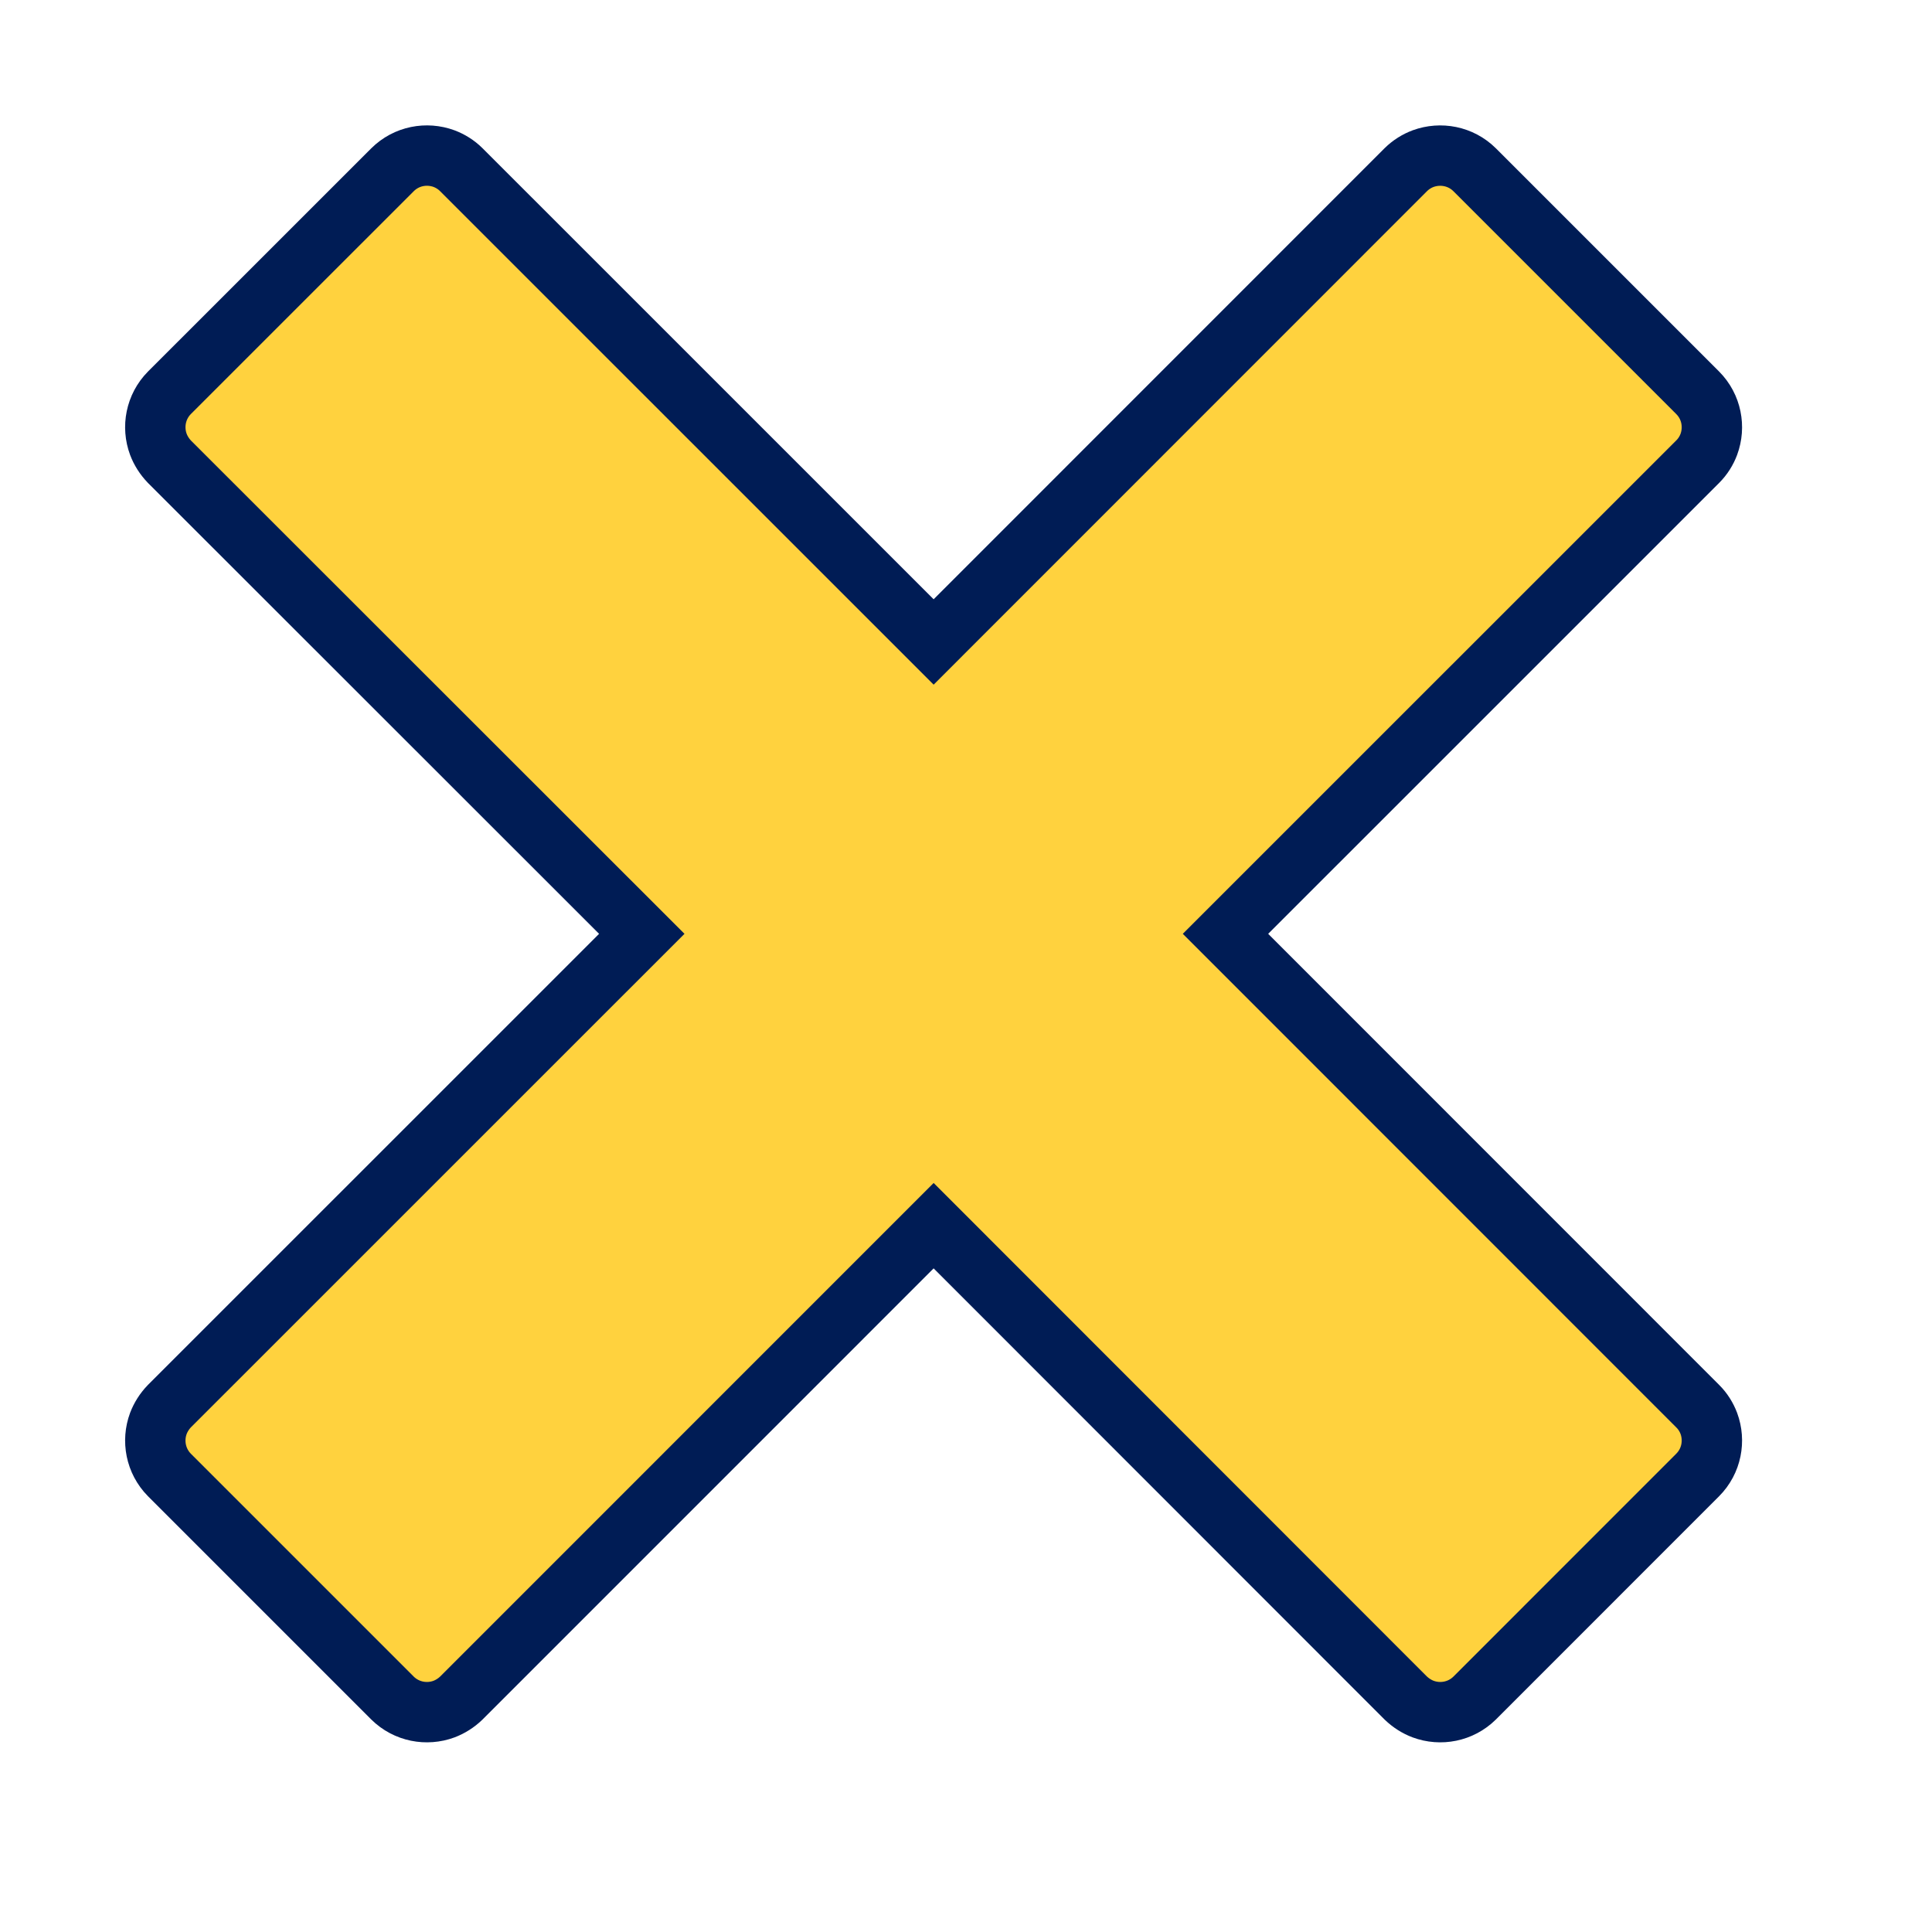
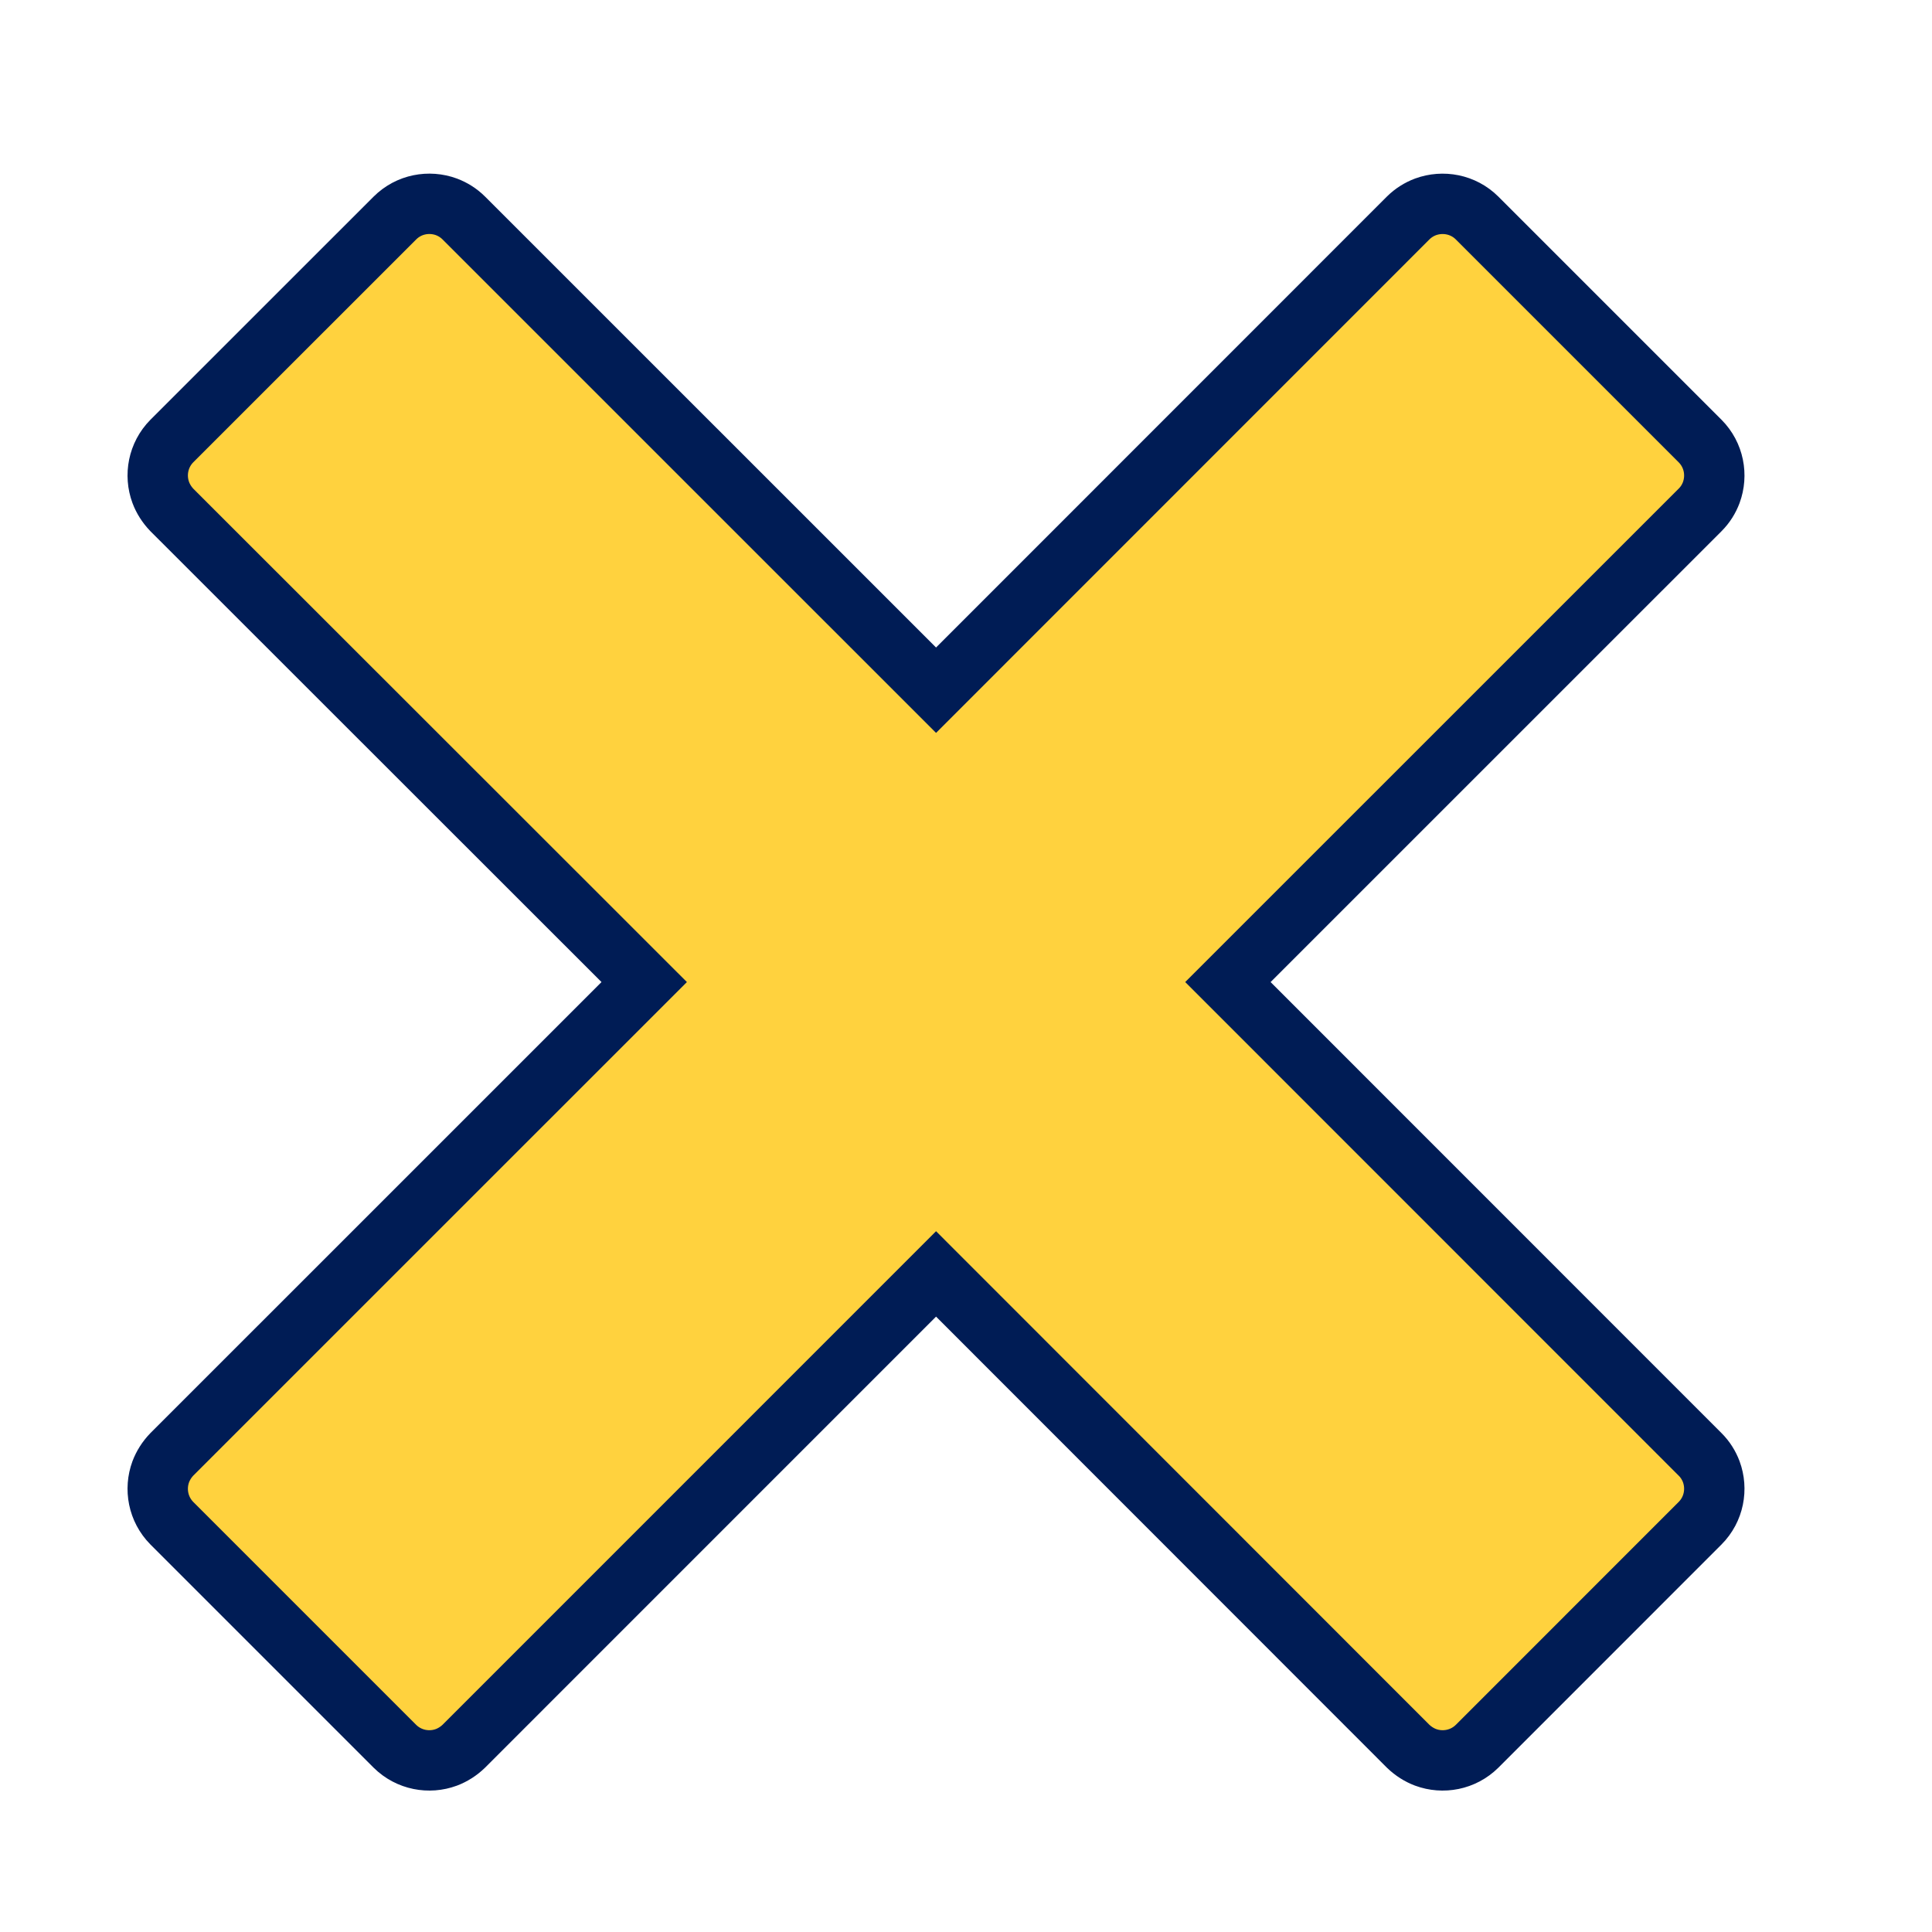
<svg xmlns="http://www.w3.org/2000/svg" version="1.1" width="32" height="32" viewBox="0 0 32 32">
-   <path d="M 28.119 23.29 C 28.119 23.29 28.119 23.29 28.119 23.29 L 20.298 15.467 L 28.119 7.647 C 28.119 7.647 28.119 7.647 28.119 7.647 C 28.205 7.561 28.265 7.463 28.304 7.359 C 28.409 7.073 28.35 6.738 28.119 6.506 L 24.425 2.812 C 24.193 2.581 23.858 2.523 23.572 2.627 C 23.468 2.666 23.37 2.726 23.284 2.811 C 23.284 2.811 23.284 2.811 23.284 2.811 L 15.464 10.633 L 7.641 2.811 C 7.641 2.811 7.641 2.811 7.641 2.811 C 7.556 2.726 7.457 2.666 7.354 2.627 C 7.067 2.522 6.733 2.581 6.501 2.812 L 2.806 6.506 C 2.577 6.738 2.517 7.073 2.623 7.359 C 2.662 7.463 2.724 7.561 2.806 7.647 C 2.806 7.647 2.806 7.647 2.806 7.647 L 10.63 15.467 L 2.806 23.29 C 2.806 23.29 2.806 23.29 2.806 23.29 C 2.724 23.375 2.662 23.474 2.623 23.577 C 2.517 23.863 2.577 24.198 2.806 24.43 L 6.501 28.125 C 6.733 28.354 7.068 28.414 7.354 28.308 C 7.457 28.269 7.556 28.207 7.641 28.125 C 7.641 28.125 7.641 28.125 7.641 28.125 L 15.464 20.301 L 23.284 28.125 C 23.284 28.125 23.284 28.125 23.284 28.125 C 23.37 28.207 23.468 28.269 23.572 28.308 C 23.858 28.414 24.193 28.354 24.425 28.125 L 28.119 24.43 C 28.35 24.198 28.409 23.863 28.304 23.577 C 28.265 23.474 28.205 23.375 28.119 23.29 Z" style="fill: rgb(255, 210, 62); stroke: rgb(0, 28, 85);" />
+   <path d="M 28.159 24.089 C 28.159 24.089 28.159 24.089 28.159 24.089 L 20.338 16.266 L 28.159 8.446 C 28.159 8.446 28.159 8.446 28.159 8.446 C 28.245 8.36 28.305 8.262 28.344 8.158 C 28.449 7.872 28.39 7.537 28.159 7.305 L 24.465 3.611 C 24.233 3.38 23.898 3.322 23.612 3.426 C 23.508 3.465 23.41 3.525 23.324 3.61 C 23.324 3.61 23.324 3.61 23.324 3.61 L 15.504 11.432 L 7.681 3.61 C 7.681 3.61 7.681 3.61 7.681 3.61 C 7.596 3.525 7.497 3.465 7.394 3.426 C 7.107 3.321 6.773 3.38 6.541 3.611 L 2.846 7.305 C 2.617 7.537 2.557 7.872 2.663 8.158 C 2.702 8.262 2.764 8.36 2.846 8.446 C 2.846 8.446 2.846 8.446 2.846 8.446 L 10.67 16.266 L 2.846 24.089 C 2.846 24.089 2.846 24.089 2.846 24.089 C 2.764 24.174 2.702 24.273 2.663 24.376 C 2.557 24.662 2.617 24.997 2.846 25.229 L 6.541 28.924 C 6.773 29.153 7.108 29.213 7.394 29.107 C 7.497 29.068 7.596 29.006 7.681 28.924 C 7.681 28.924 7.681 28.924 7.681 28.924 L 15.504 21.1 L 23.324 28.924 C 23.324 28.924 23.324 28.924 23.324 28.924 C 23.41 29.006 23.508 29.068 23.612 29.107 C 23.898 29.213 24.233 29.153 24.465 28.924 L 28.159 25.229 C 28.39 24.997 28.449 24.662 28.344 24.376 C 28.305 24.273 28.245 24.174 28.159 24.089 Z" style="fill: rgb(255, 210, 62); stroke: rgb(0, 28, 85);" />
</svg>
